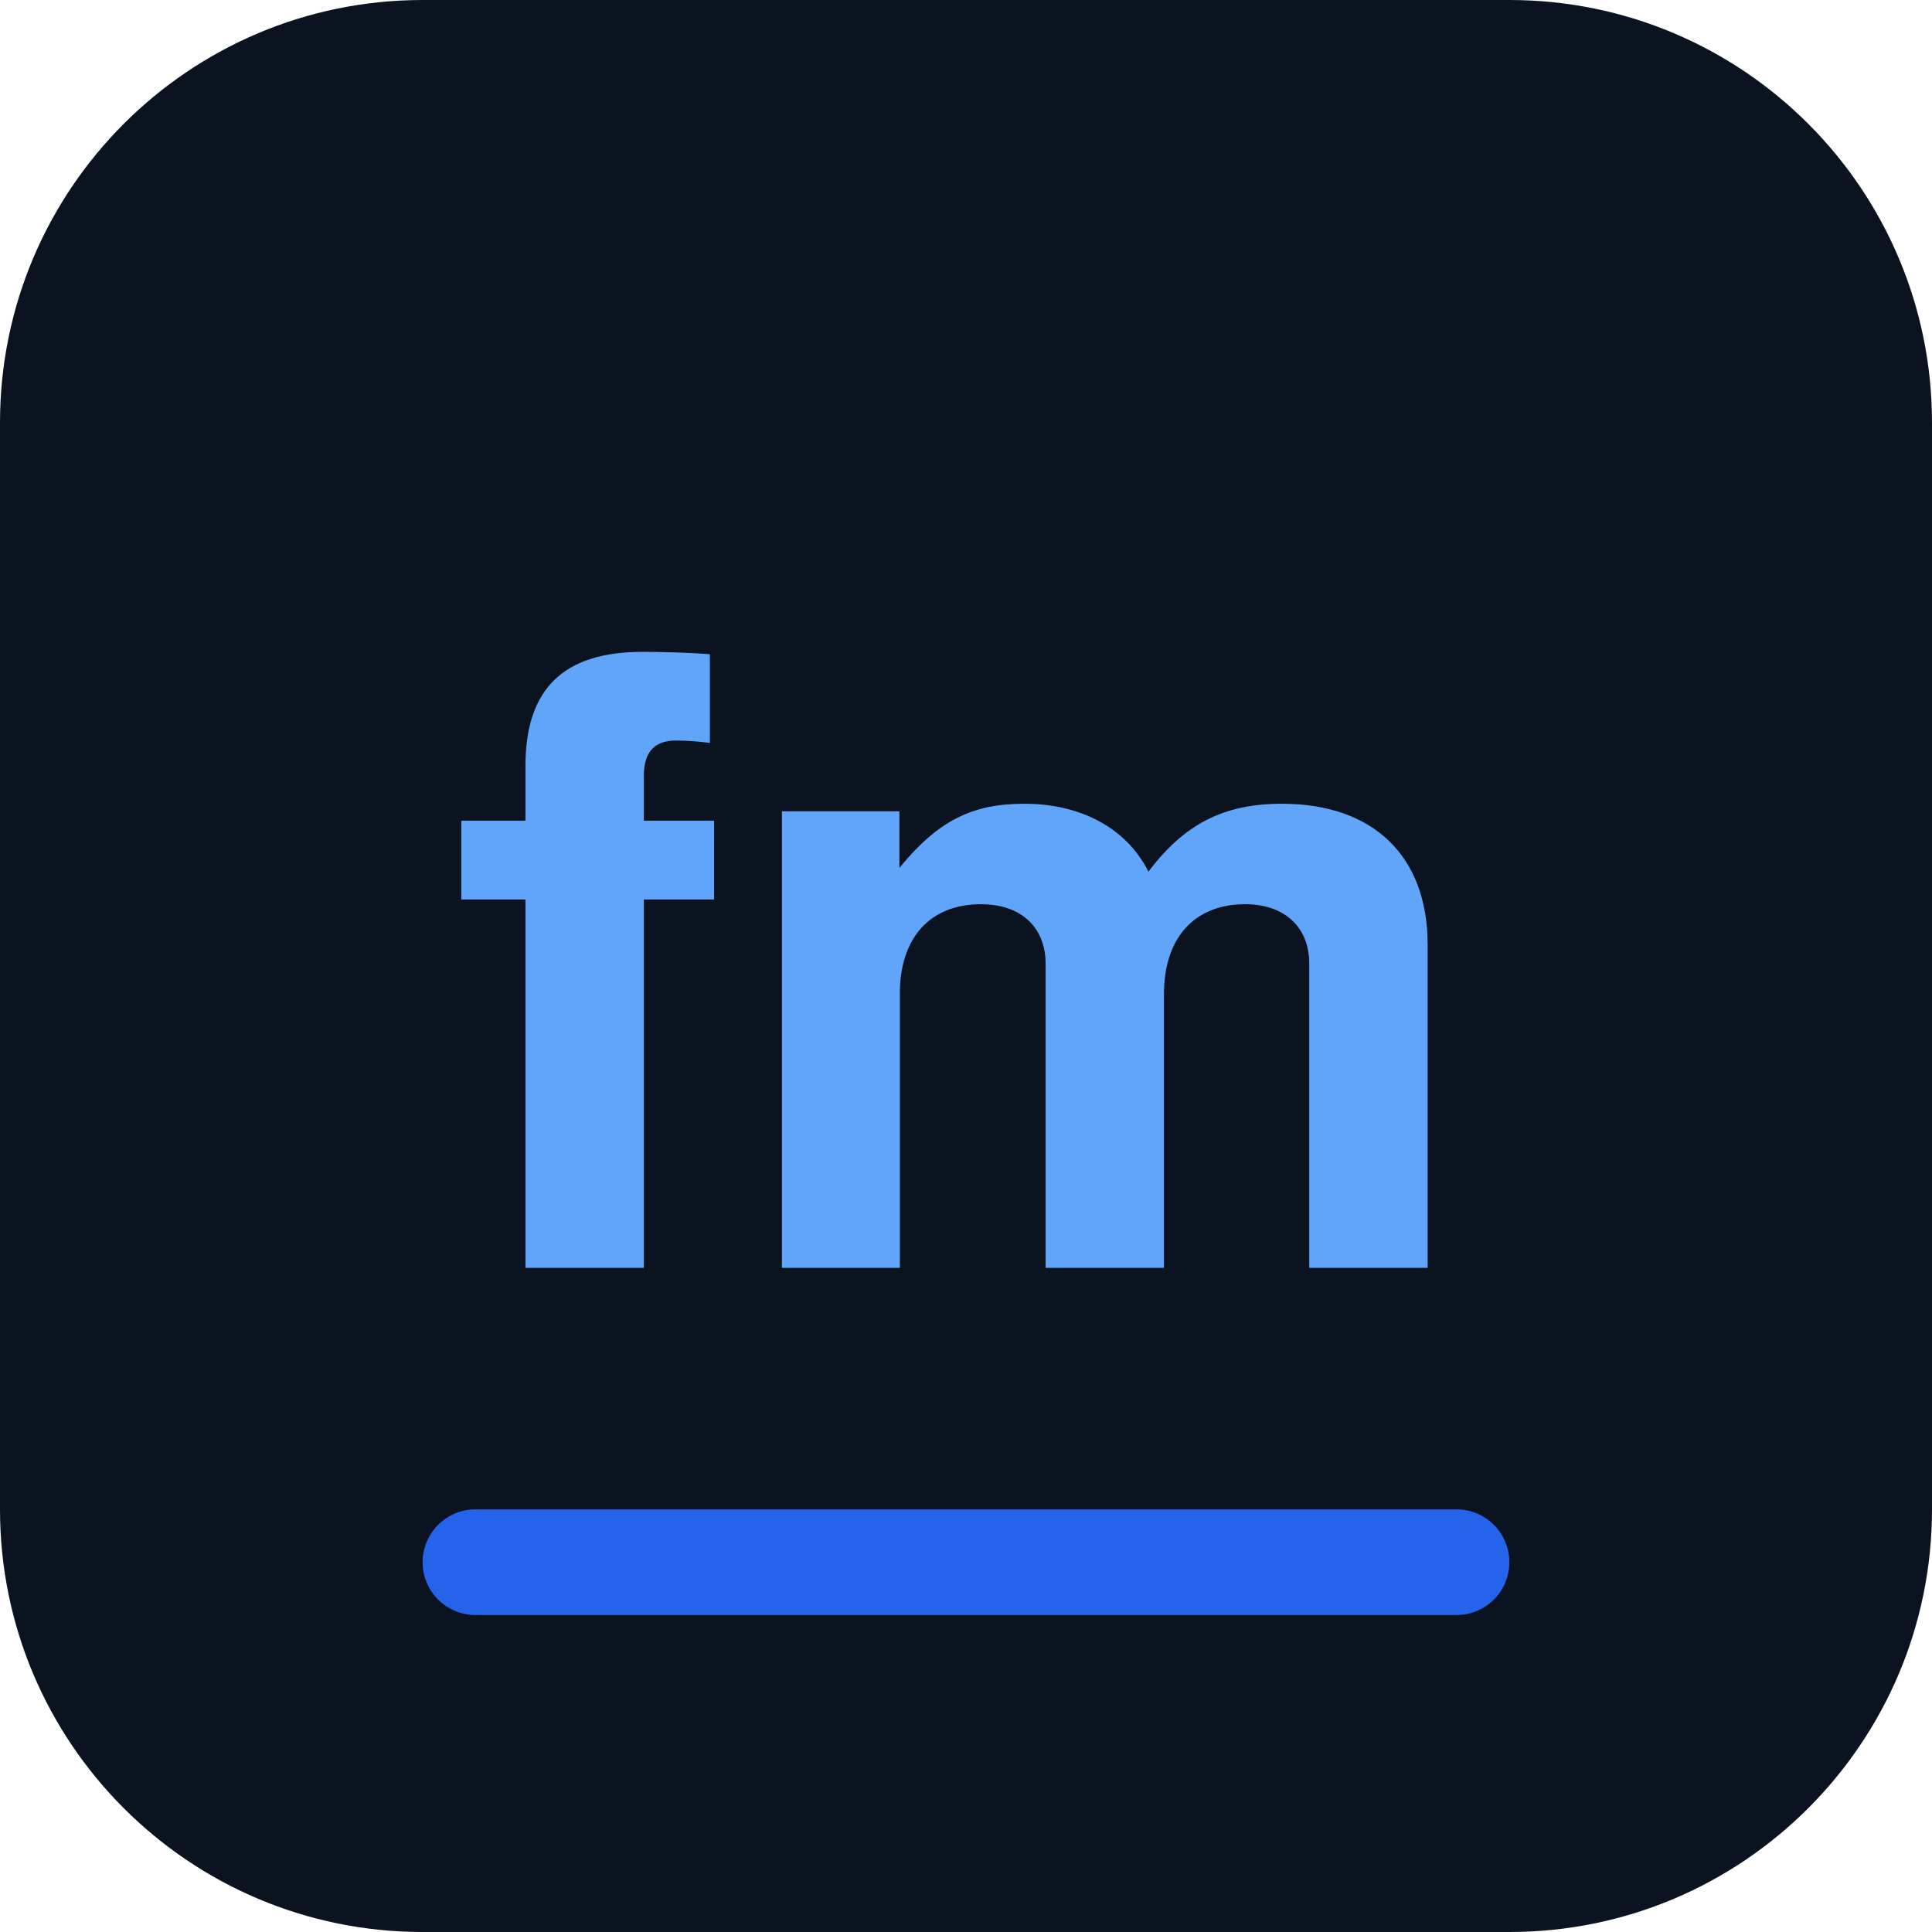
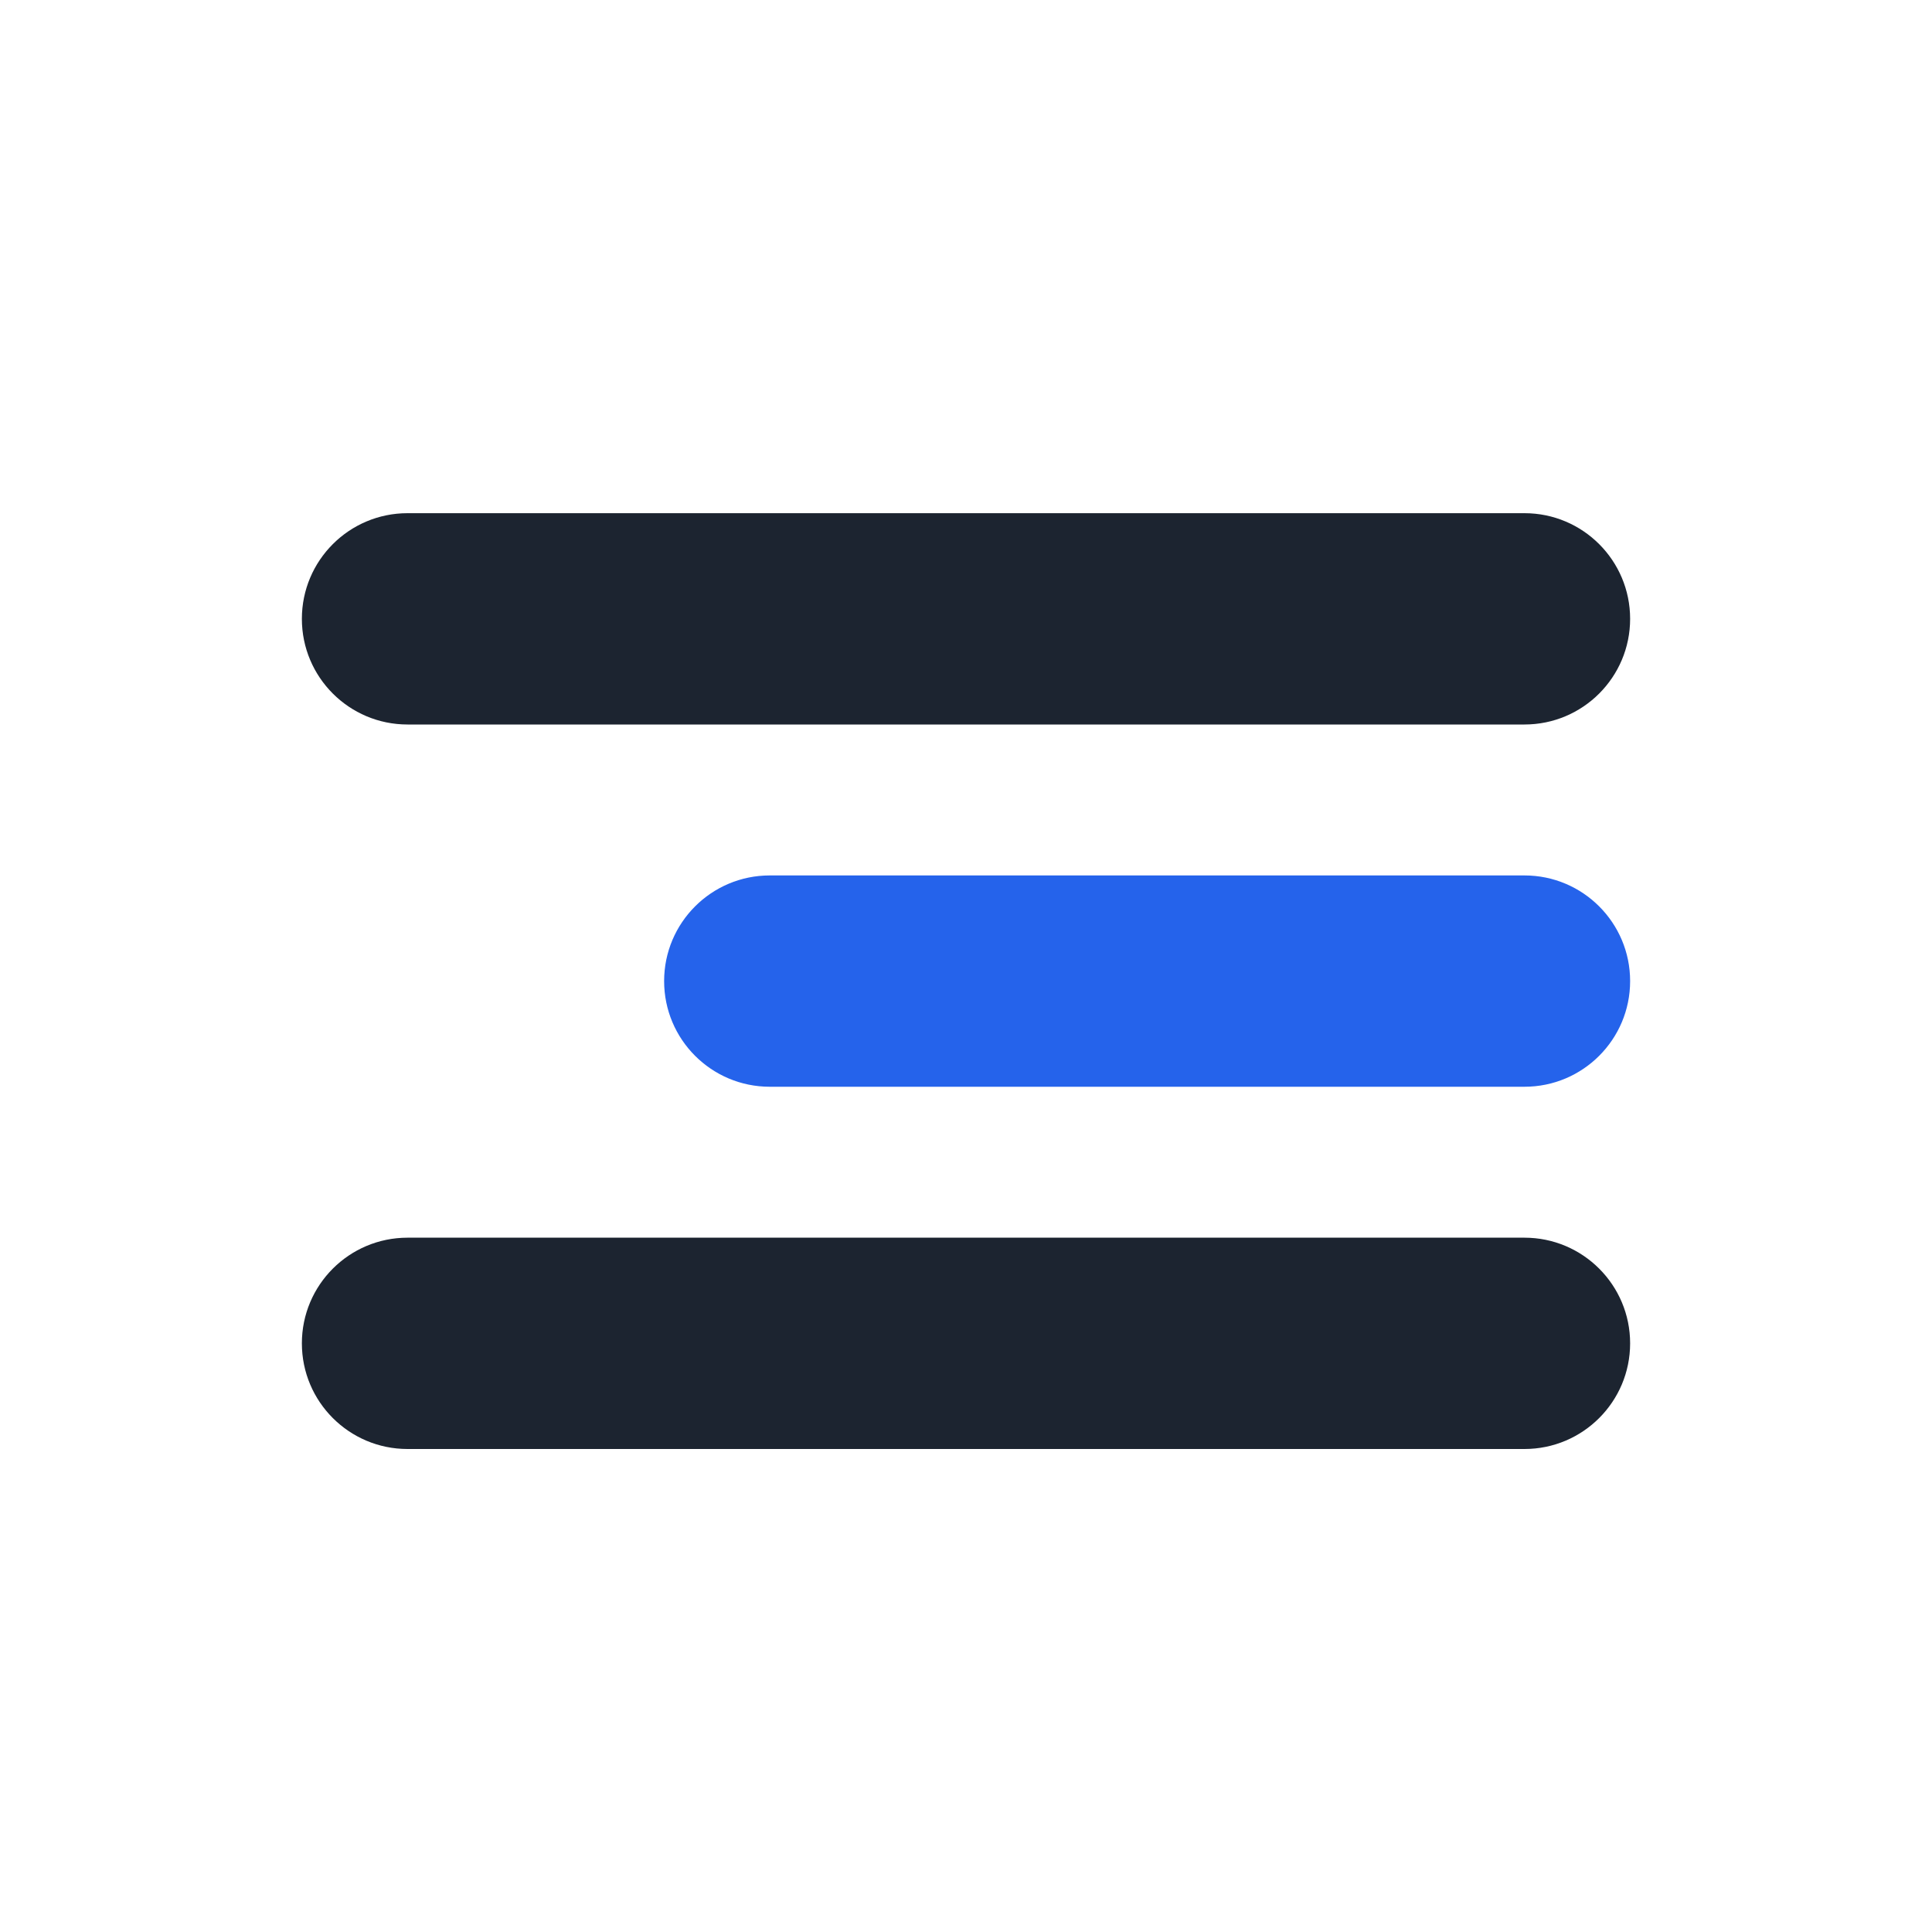
<svg xmlns="http://www.w3.org/2000/svg" viewBox="0 0 64 64">
-   <rect width="64" height="64" rx="14" fill="#0b1220" />
-   <text x="32" y="42" text-anchor="middle" font-family="Helvetica, Arial, sans-serif" font-size="28" font-weight="700" fill="#60a5fa">fm</text>
-   <rect x="14" y="50" width="36" height="3.5" rx="1.75" fill="#2563eb" />
+   <style>@media (prefers-color-scheme: dark) { .ink { fill: #e5eaf2; } .acc { fill: #60a5fa; } }</style>
+   <rect class="ink" x="10" y="17" width="44" height="7" rx="3.5" fill="#1c2430" />
+   <rect class="acc" x="22" y="29" width="32" height="7" rx="3.5" fill="#2563eb" />
+   <rect class="ink" x="10" y="41" width="44" height="7" rx="3.5" fill="#1c2430" />
</svg>
